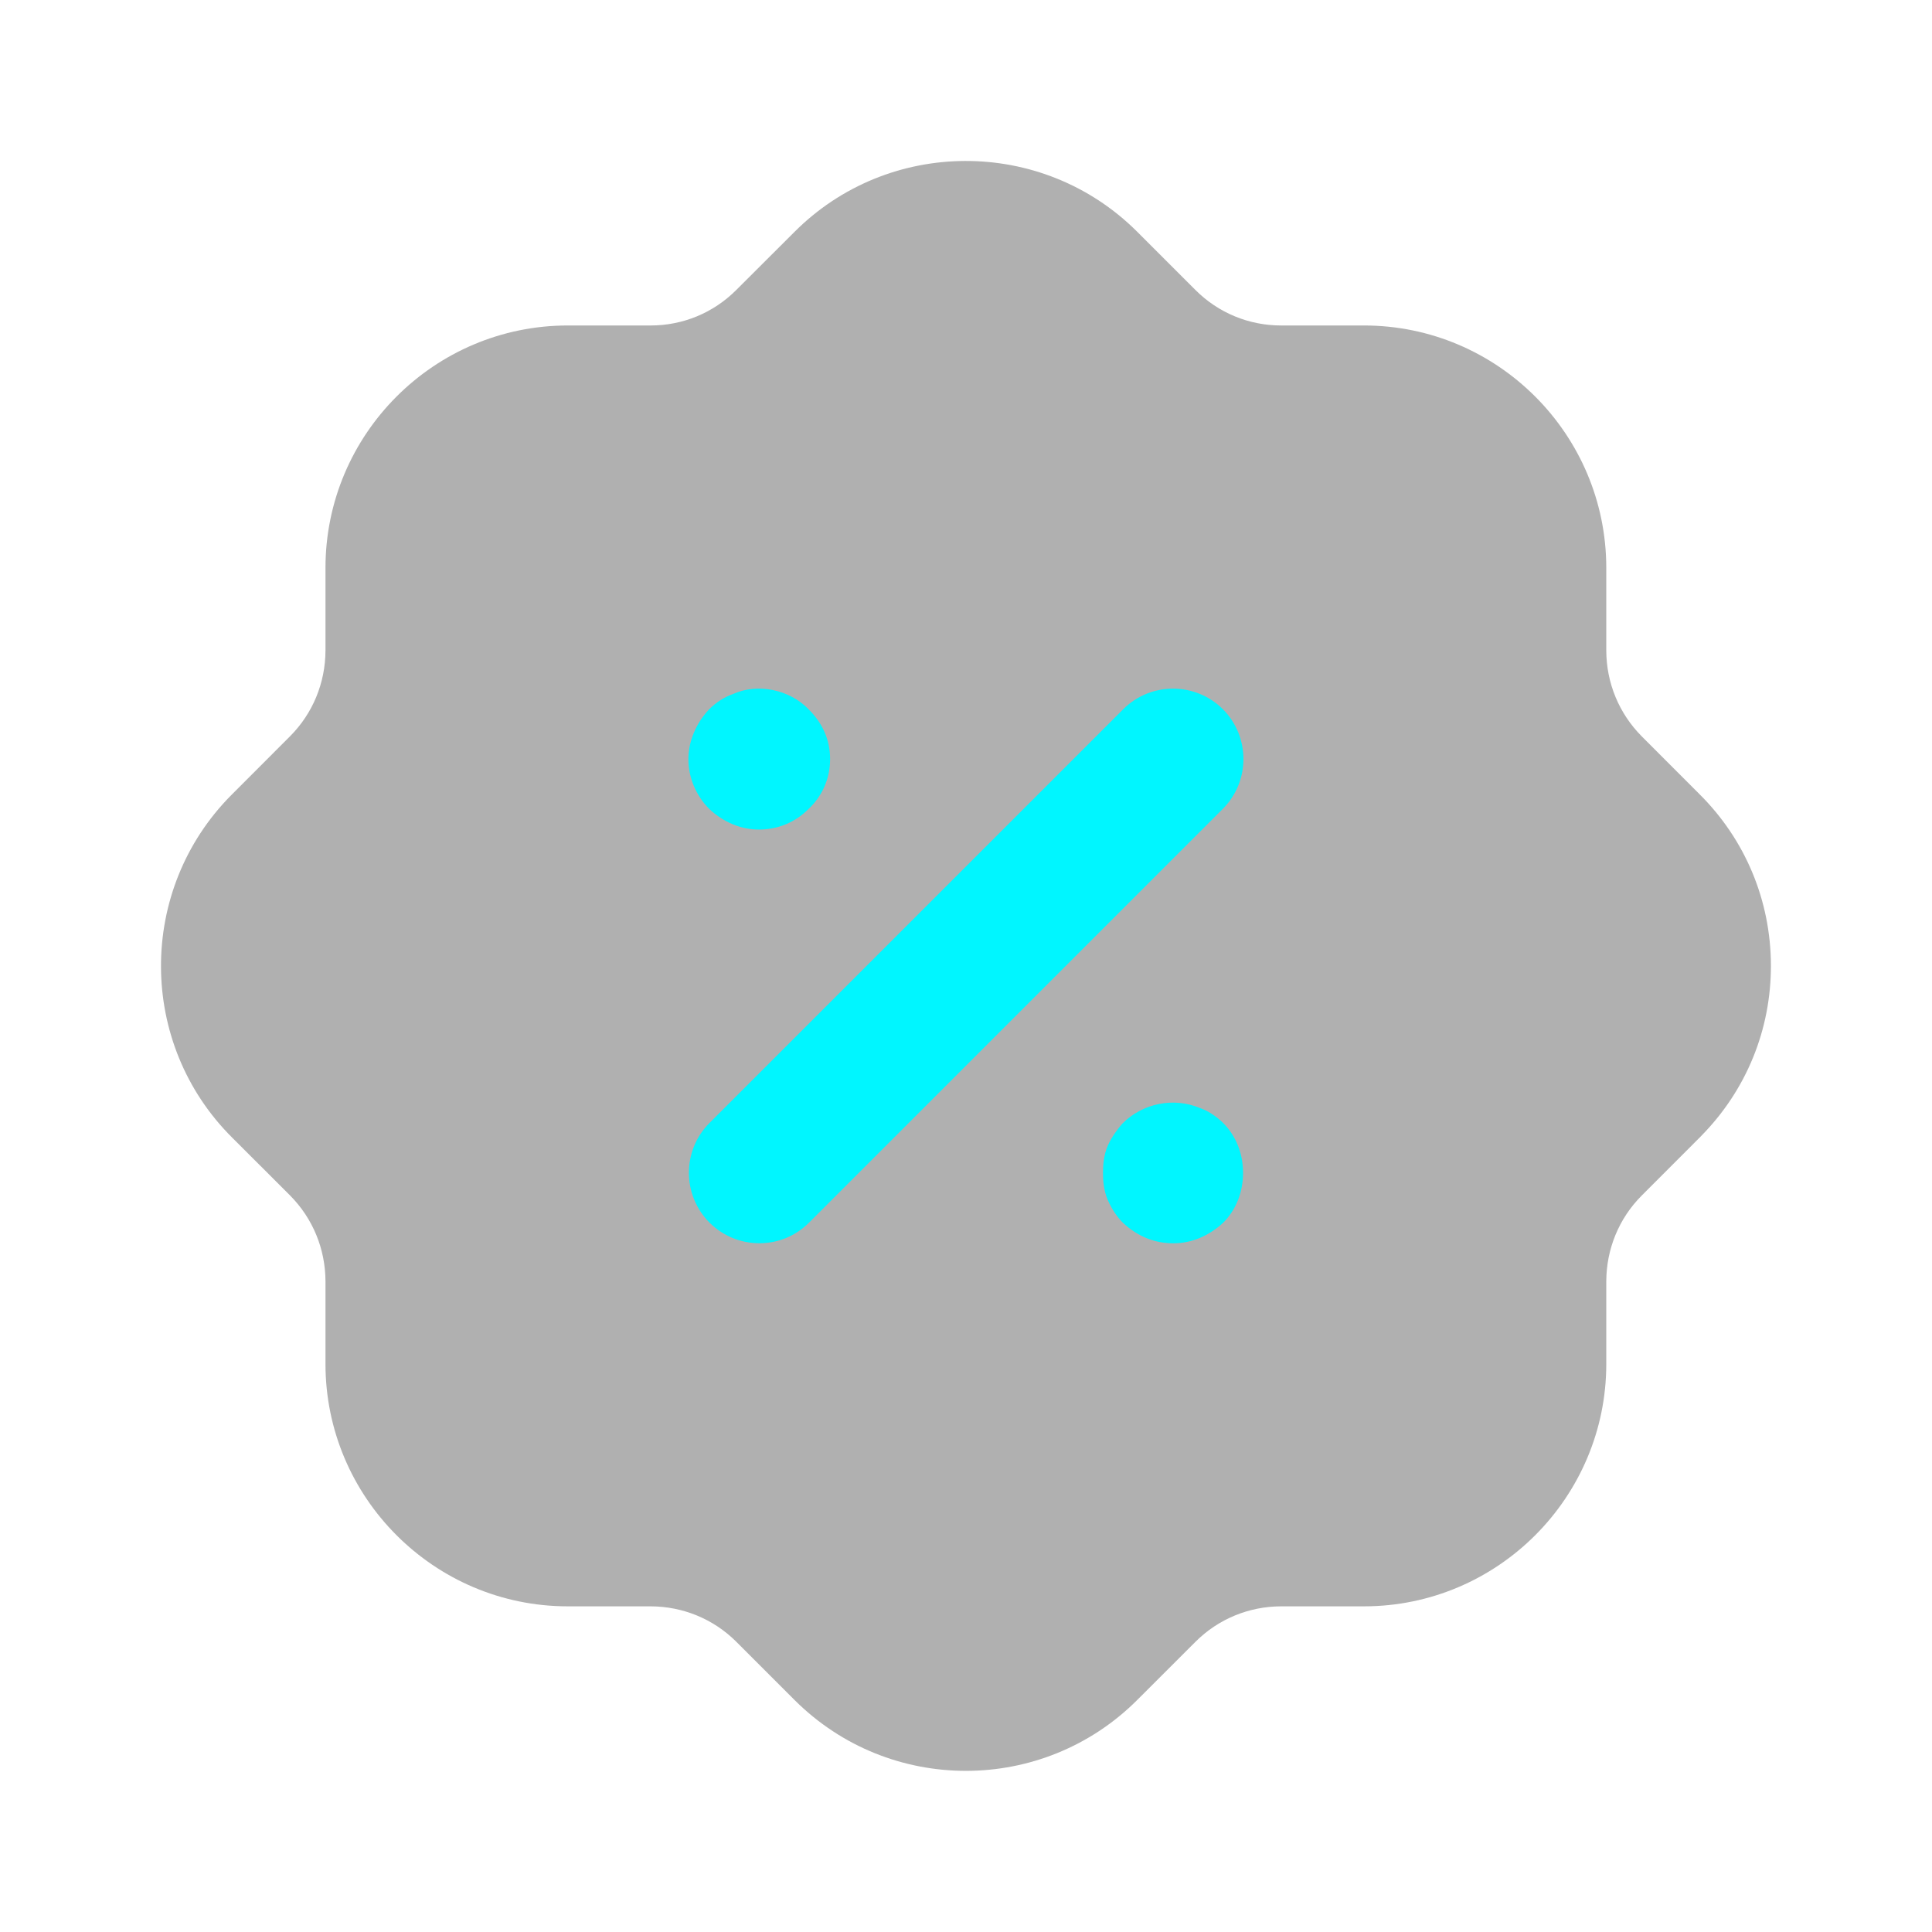
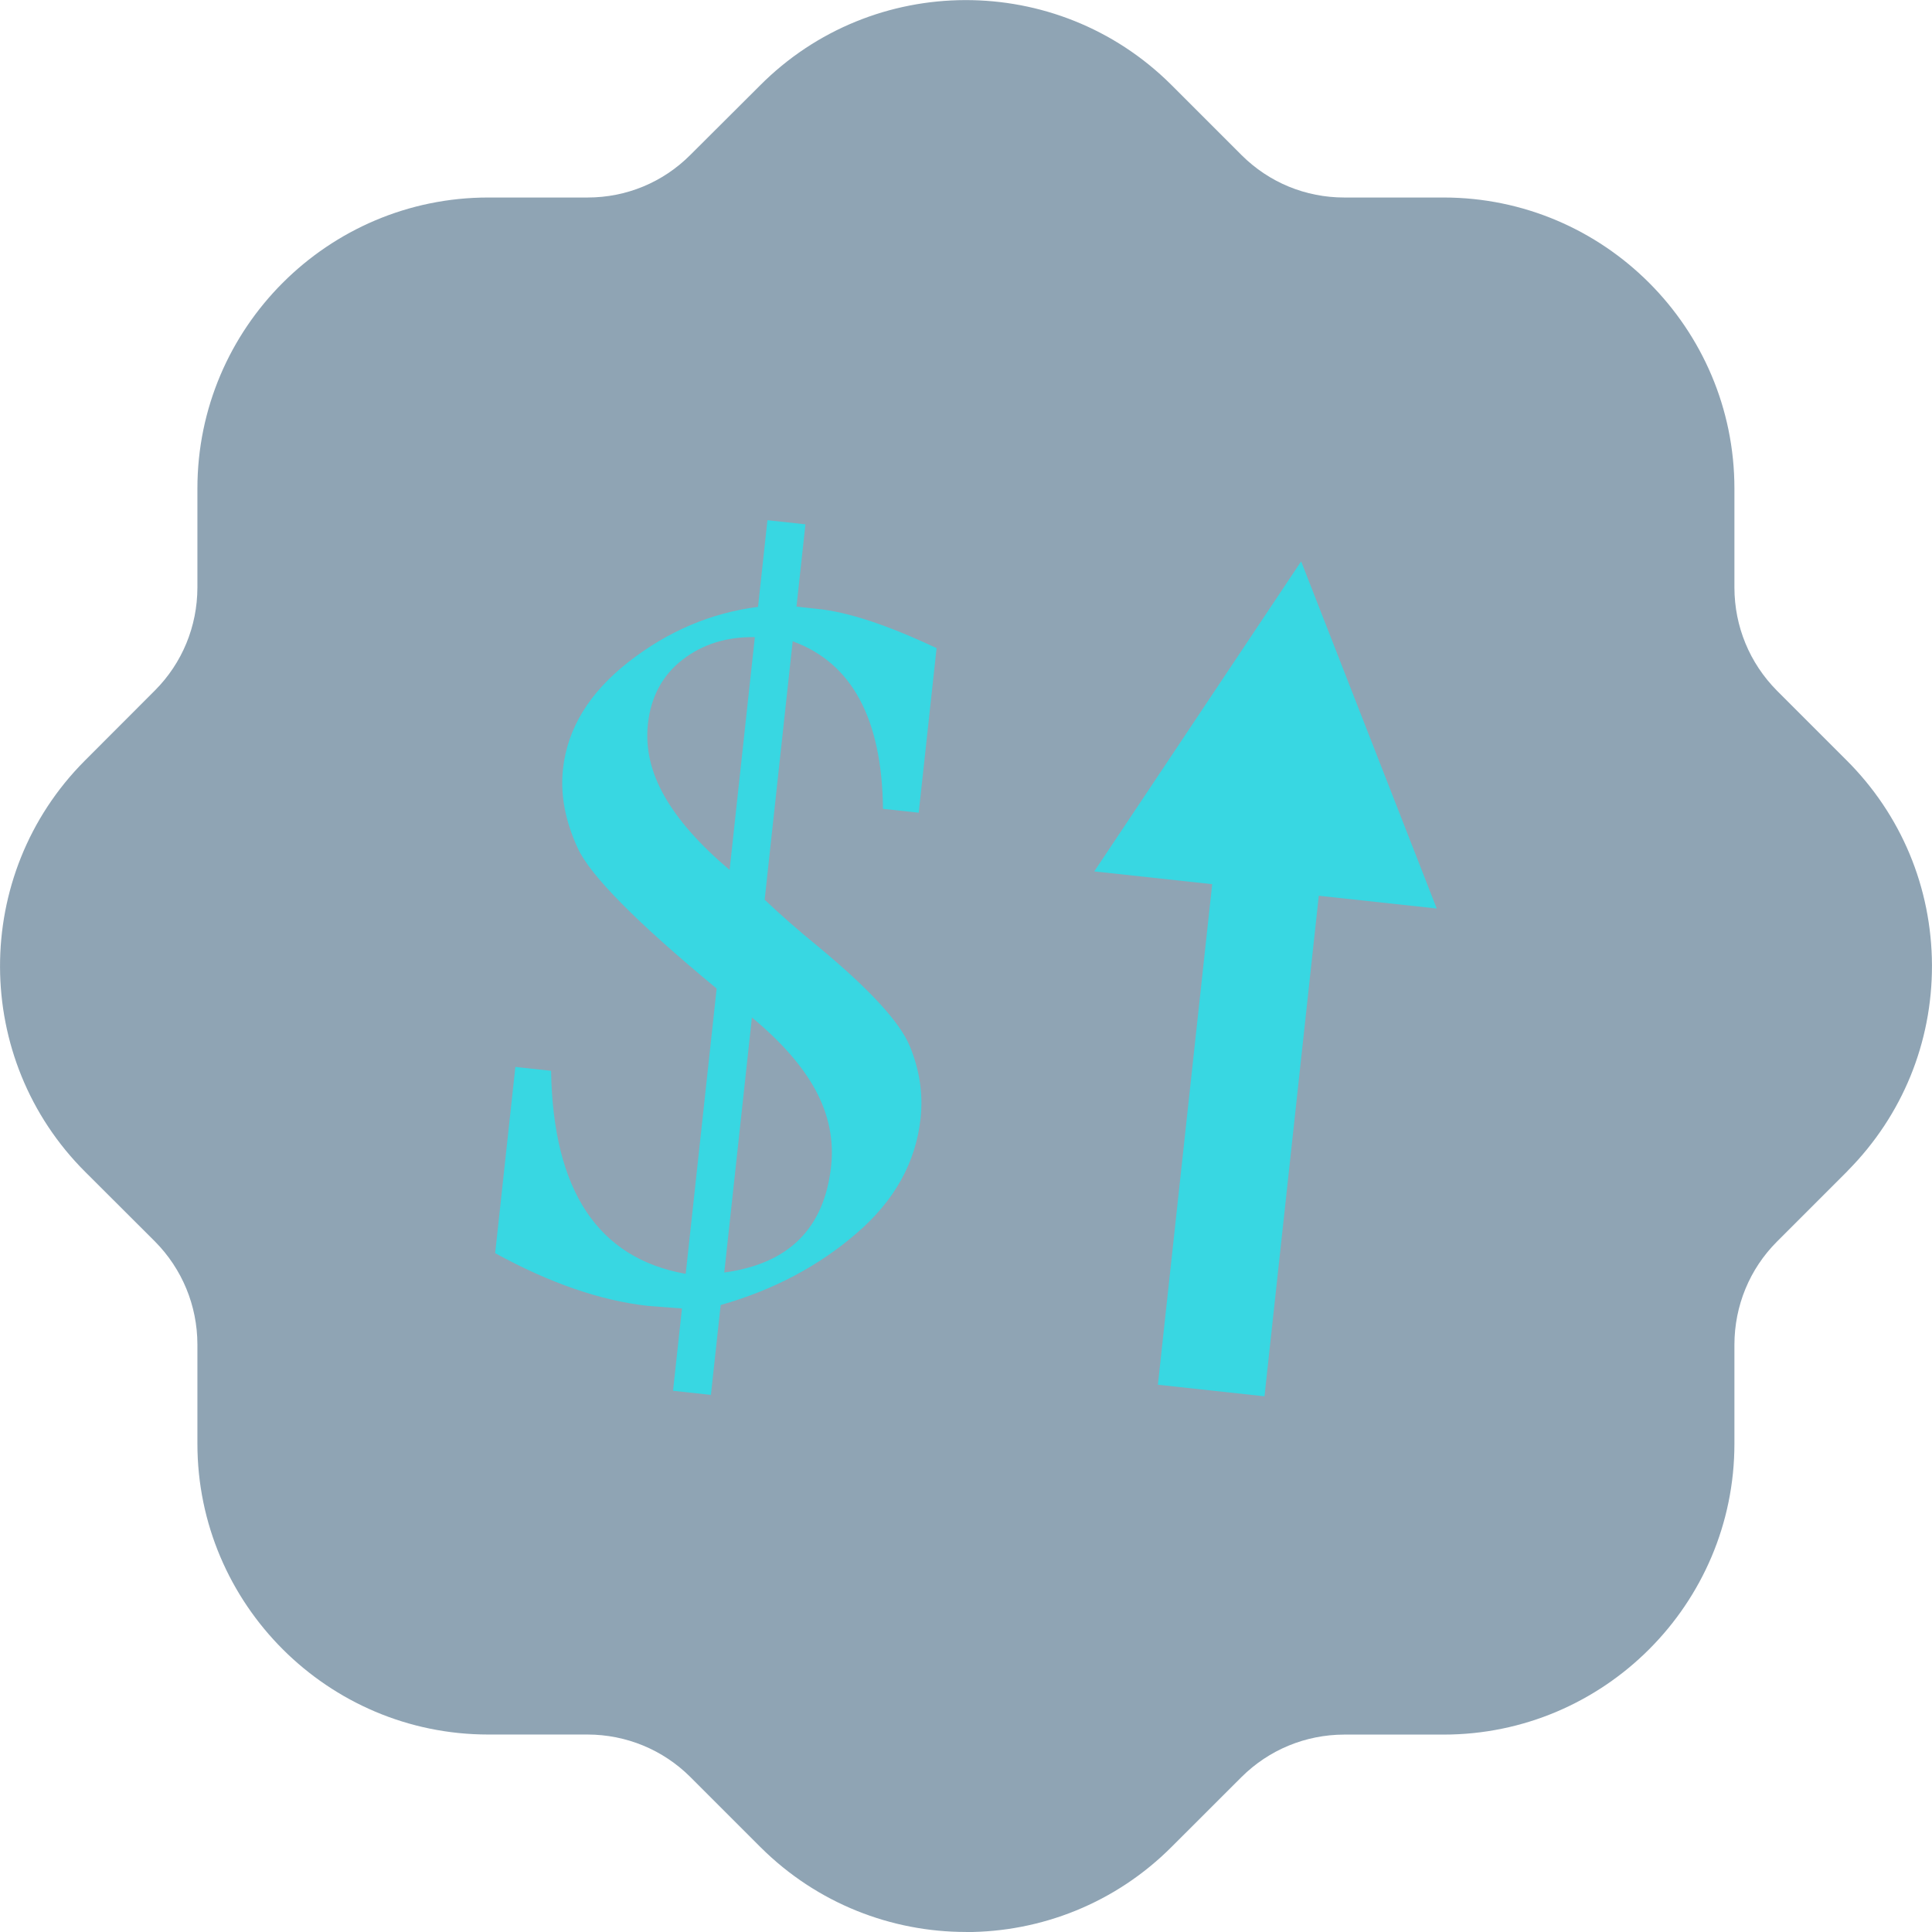
- <svg xmlns="http://www.w3.org/2000/svg" width="32" height="32" viewBox="0 0 32 32" fill="none">
-   <path opacity="0.4" d="M15.999 29.331C14.973 29.331 13.95 28.942 13.167 28.164L12.194 27.191C11.816 26.815 11.311 26.607 10.775 26.606H9.405C7.192 26.606 5.391 24.804 5.391 22.591V21.22C5.389 20.686 5.181 20.18 4.804 19.8L3.847 18.844C2.279 17.286 2.272 14.738 3.832 13.168L4.805 12.194C5.181 11.816 5.389 11.311 5.391 10.775V9.407C5.391 7.192 7.192 5.391 9.405 5.391H10.776C11.311 5.391 11.815 5.183 12.195 4.803L13.153 3.847C14.712 2.279 17.259 2.271 18.829 3.832L19.803 4.806C20.181 5.183 20.686 5.391 21.22 5.391H22.591C24.804 5.391 26.605 7.192 26.605 9.407V10.776C26.607 11.311 26.815 11.816 27.192 12.196L28.149 13.154C28.908 13.908 29.328 14.914 29.332 15.987C29.335 17.054 28.924 18.058 28.176 18.816C28.163 18.83 28.151 18.844 28.137 18.856L27.191 19.803C26.815 20.18 26.607 20.686 26.605 21.222V22.591C26.605 24.804 24.804 26.606 22.591 26.606H21.22C20.686 26.607 20.18 26.815 19.802 27.192L18.843 28.15C18.061 28.936 17.029 29.331 15.999 29.331" fill="#393939" />
-   <path fill-rule="evenodd" clip-rule="evenodd" d="M13.39 13.401C13.17 13.621 12.885 13.74 12.569 13.74C12.273 13.74 11.982 13.619 11.749 13.4C11.528 13.18 11.402 12.879 11.402 12.573C11.402 12.283 11.525 11.984 11.741 11.753C11.86 11.633 12.001 11.543 12.142 11.495C12.545 11.311 13.08 11.419 13.397 11.752C13.51 11.865 13.597 11.989 13.654 12.119C13.717 12.257 13.749 12.415 13.749 12.573C13.749 12.891 13.622 13.185 13.39 13.401ZM20.254 11.746C19.799 11.293 19.059 11.293 18.605 11.746L11.751 18.6C11.297 19.054 11.297 19.794 11.751 20.25C11.973 20.47 12.265 20.592 12.577 20.592C12.889 20.592 13.181 20.47 13.401 20.25L20.254 13.397C20.709 12.941 20.709 12.202 20.254 11.746ZM19.874 18.352C19.442 18.171 18.93 18.269 18.589 18.611C18.518 18.693 18.418 18.821 18.35 18.972C18.278 19.135 18.269 19.309 18.269 19.427C18.269 19.544 18.278 19.717 18.35 19.88C18.417 20.029 18.497 20.151 18.602 20.256C18.844 20.48 19.124 20.593 19.436 20.593C19.732 20.593 20.022 20.473 20.261 20.251C20.473 20.039 20.589 19.745 20.589 19.427C20.589 19.107 20.473 18.815 20.26 18.601C20.142 18.485 20.001 18.395 19.874 18.352Z" fill="#00F6FF" />
+ <svg xmlns="http://www.w3.org/2000/svg" xml:space="preserve" width="1.658in" height="1.658in" version="1.1" style="shape-rendering:geometricPrecision; text-rendering:geometricPrecision; image-rendering:optimizeQuality; fill-rule:evenodd; clip-rule:evenodd" viewBox="0 0 562.55 562.53">
+   <defs>
+     <style type="text/css">
+    
+     .fil0 {fill:#083759;fill-rule:nonzero;fill-opacity:0.451}
+     .fil1 {fill:#00F6FF;fill-rule:nonzero;fill-opacity:0.612}
+    
+   </style>
+   </defs>
+   <g id="Layer_x0020_1">
+     <path class="fil0" d="M281.26 562.53c-21.63,0 -43.23,-8.21 -59.74,-24.61l-20.53 -20.53c-7.97,-7.93 -18.63,-12.33 -29.93,-12.35l-28.89 0c-46.69,0 -84.69,-38 -84.69,-84.69l0 -28.92c-0.03,-11.27 -4.42,-21.94 -12.37,-29.96l-20.2 -20.16c-33.08,-32.88 -33.22,-86.64 -0.31,-119.74l20.53 -20.56c7.93,-7.96 12.32,-18.62 12.35,-29.92l0 -28.86c0,-46.72 38,-84.73 84.69,-84.73l28.91 0c11.28,0 21.92,-4.38 29.93,-12.4l20.23 -20.17c32.87,-33.08 86.61,-33.25 119.74,-0.31l20.54 20.54c7.99,7.96 18.62,12.34 29.9,12.34l28.91 0c46.69,0 84.69,38 84.69,84.73l0 28.89c0.03,11.28 4.42,21.94 12.37,29.96l20.2 20.2c16,15.92 24.86,37.13 24.95,59.78 0.05,22.5 -8.61,43.68 -24.39,59.68 -0.28,0.29 -0.53,0.6 -0.81,0.84l-19.97 19.97c-7.93,7.96 -12.32,18.63 -12.35,29.93l0 28.89c0,46.69 -38,84.69 -84.69,84.69l-28.91 0c-11.28,0.02 -21.94,4.42 -29.93,12.37l-20.22 20.2c-16.49,16.59 -38.26,24.93 -60,24.93z" />
+     <g id="_2213210694304">
+       <path class="fil1" d="M223.49 151.46l11.03 1.2 -2.6 23.96 6.04 0.66c8.79,0.85 20.34,4.65 34.75,11.43l-5.2 47.92 -10.41 -1.13c-0.29,-26.24 -9.05,-42.5 -26.29,-48.78l-8.16 75.24c4.53,4.32 9.72,8.87 15.58,13.65 14.93,12.36 23.82,22.04 26.68,29 2.86,6.96 3.91,13.93 3.14,21.02 -1.39,12.82 -7.6,24 -18.68,33.49 -11.03,9.54 -24.23,16.51 -39.53,20.86l-2.84 26.17 -11.03 -1.2 2.6 -23.96 -9.75 -0.74c-13.82,-1.5 -28.68,-6.62 -44.64,-15.37l5.88 -54.23 10.4 1.13c0.58,34.88 13.64,54.59 39.2,59.12l9.01 -83.07c-23.32,-19.28 -36.78,-32.91 -40.44,-40.86 -3.66,-7.95 -5.11,-15.6 -4.31,-23.01 1.28,-11.82 7.62,-22.25 19.07,-31.21 11.45,-8.97 24.04,-14.3 37.73,-16.06l2.74 -25.22zm-11.05 101.83l7.35 -67.78c-8.12,-0.14 -15.16,2.02 -21.02,6.54 -5.86,4.52 -9.25,10.8 -10.11,18.73 -0.76,6.99 0.82,14.02 4.79,20.99 3.97,7.02 10.32,14.2 18.99,21.52zm6.5 42.97l-8.05 74.25c18.78,-2.53 29.14,-12.84 31.11,-30.97 0.82,-7.57 -0.67,-14.91 -4.47,-22.02 -3.81,-7.06 -10,-14.16 -18.59,-21.26z" />
+       <path class="fil1" d="M337.15 403.19l15.81 -145.75 -34.34 -3.72 60.24 -90.28 39.48 101.09 -34.34 -3.72 -15.81 145.75 -31.05 -3.37zm7.91 -72.88m-9.26 -74.74m12.95 -47m49.86 5.41m2.57 48.68m-25.08 71.01m-23.43 71.19" />
+     </g>
+   </g>
</svg>
